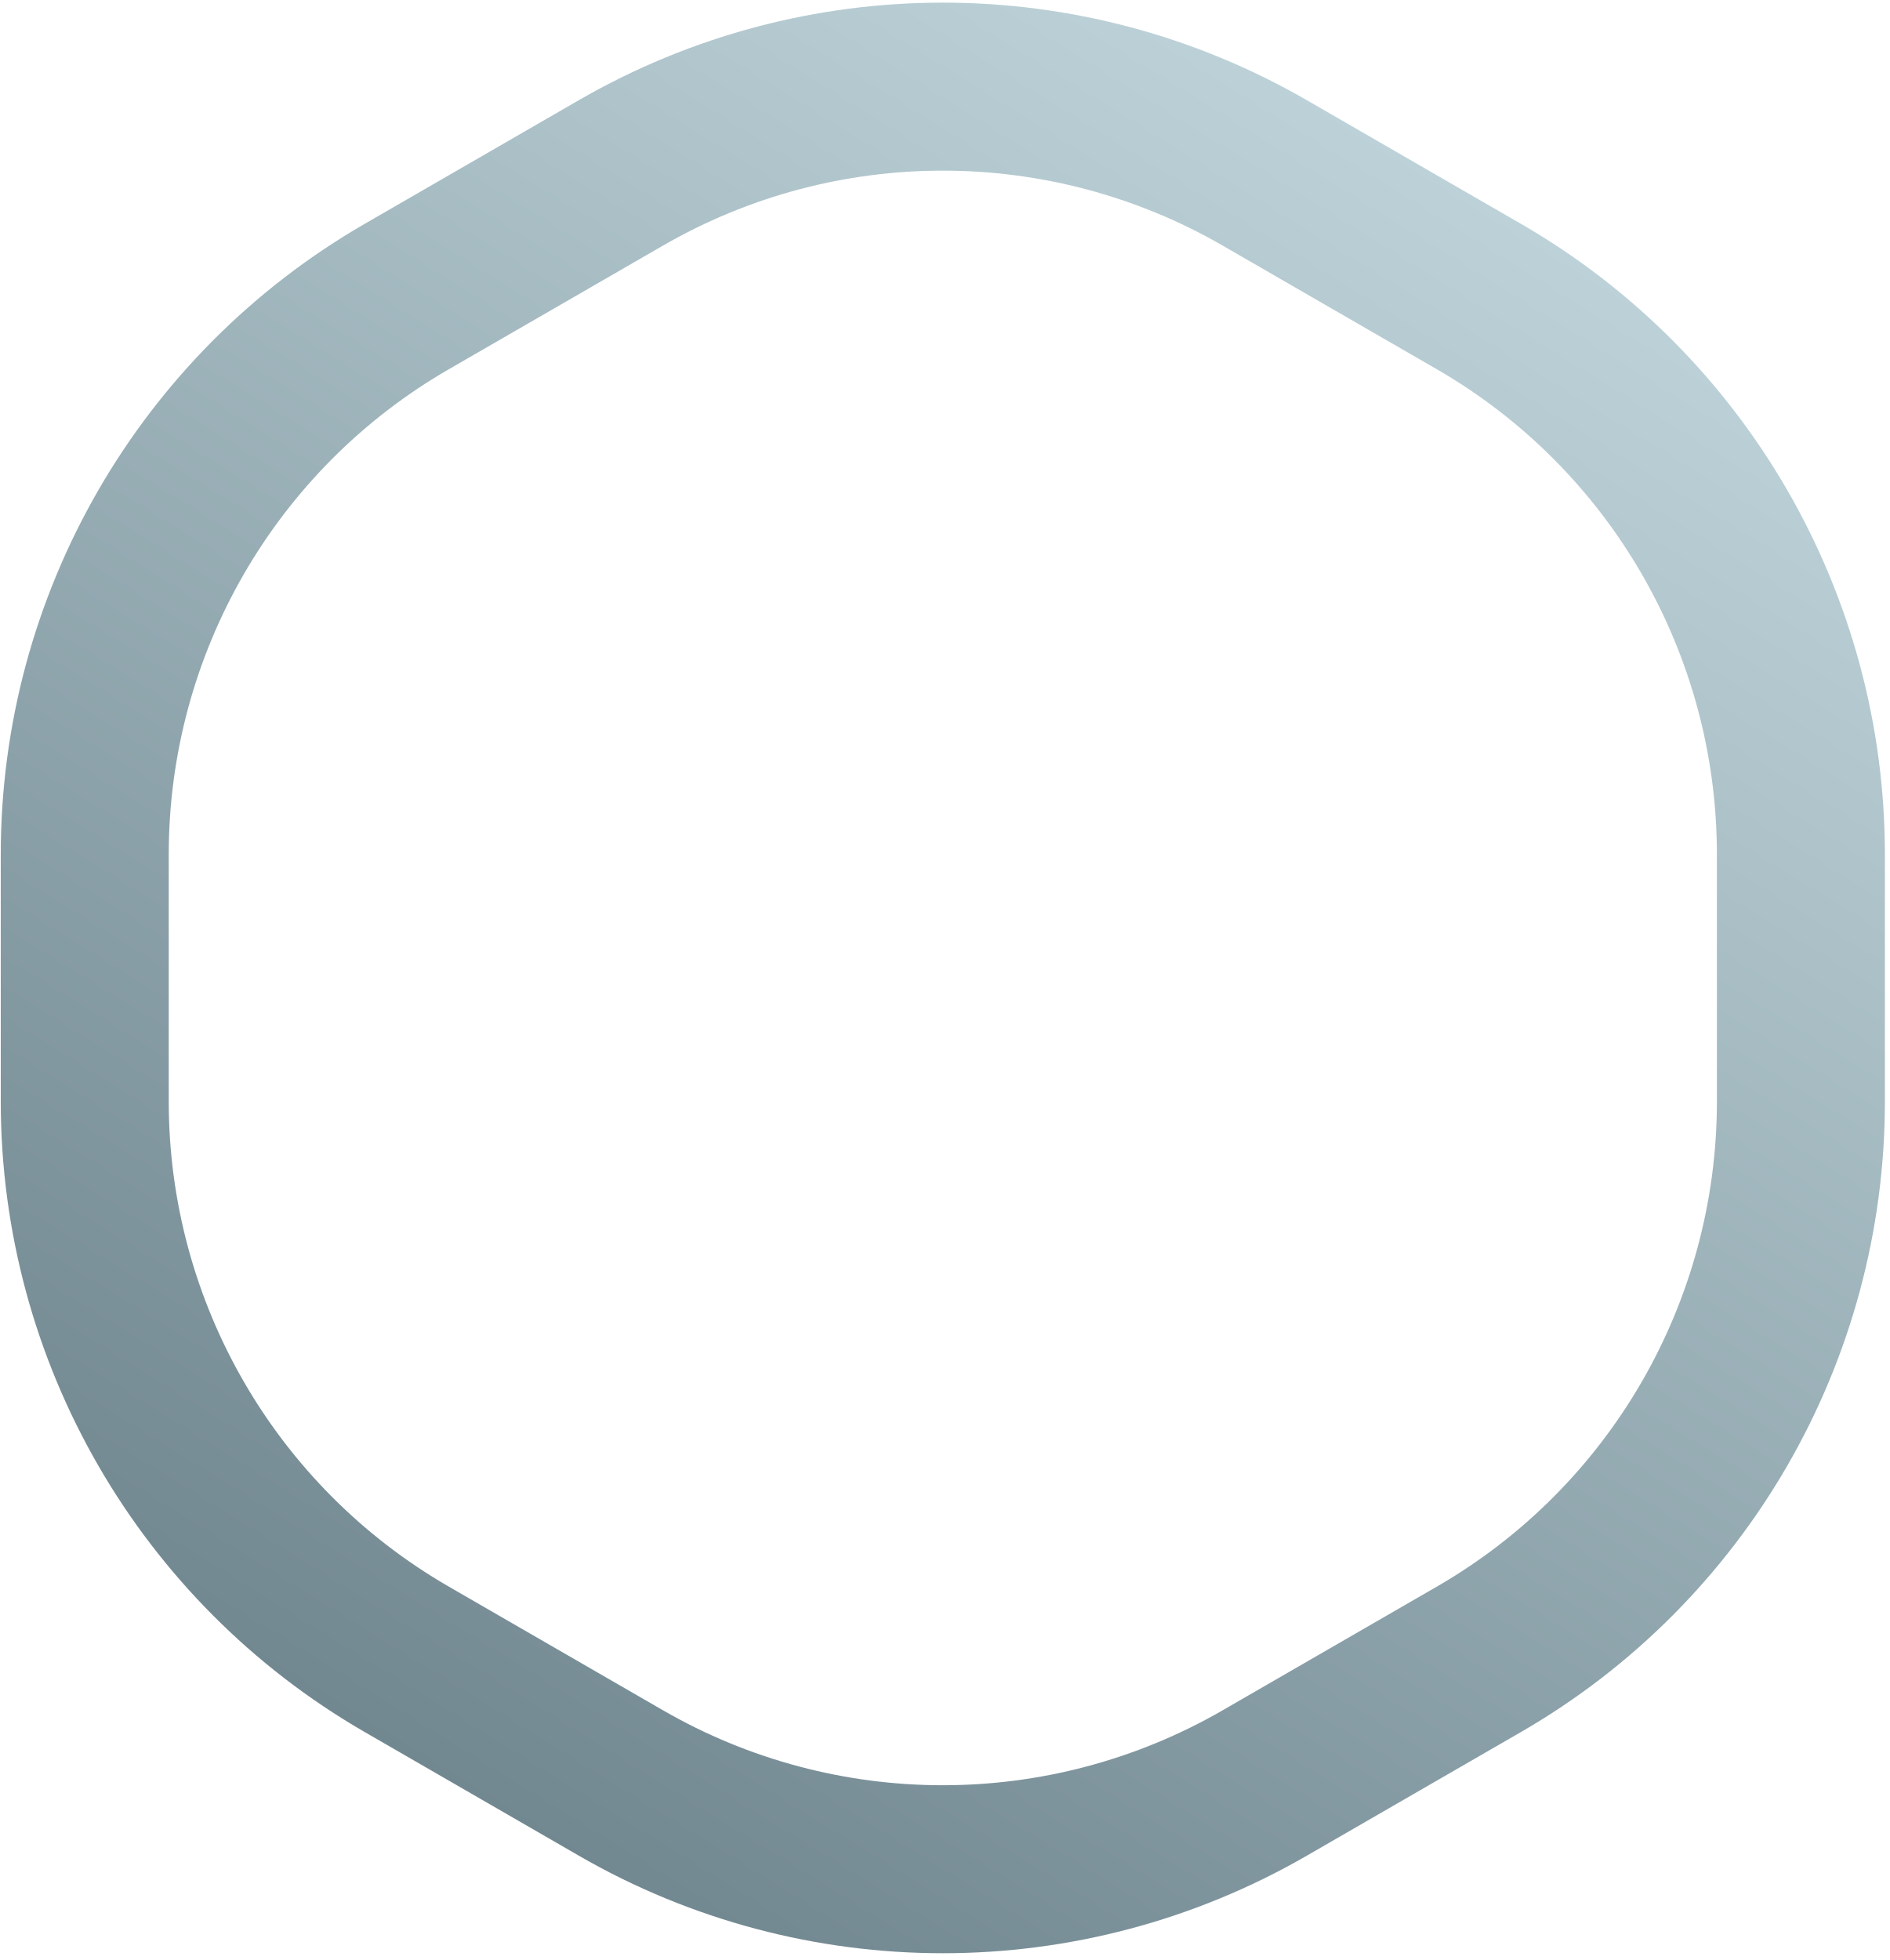
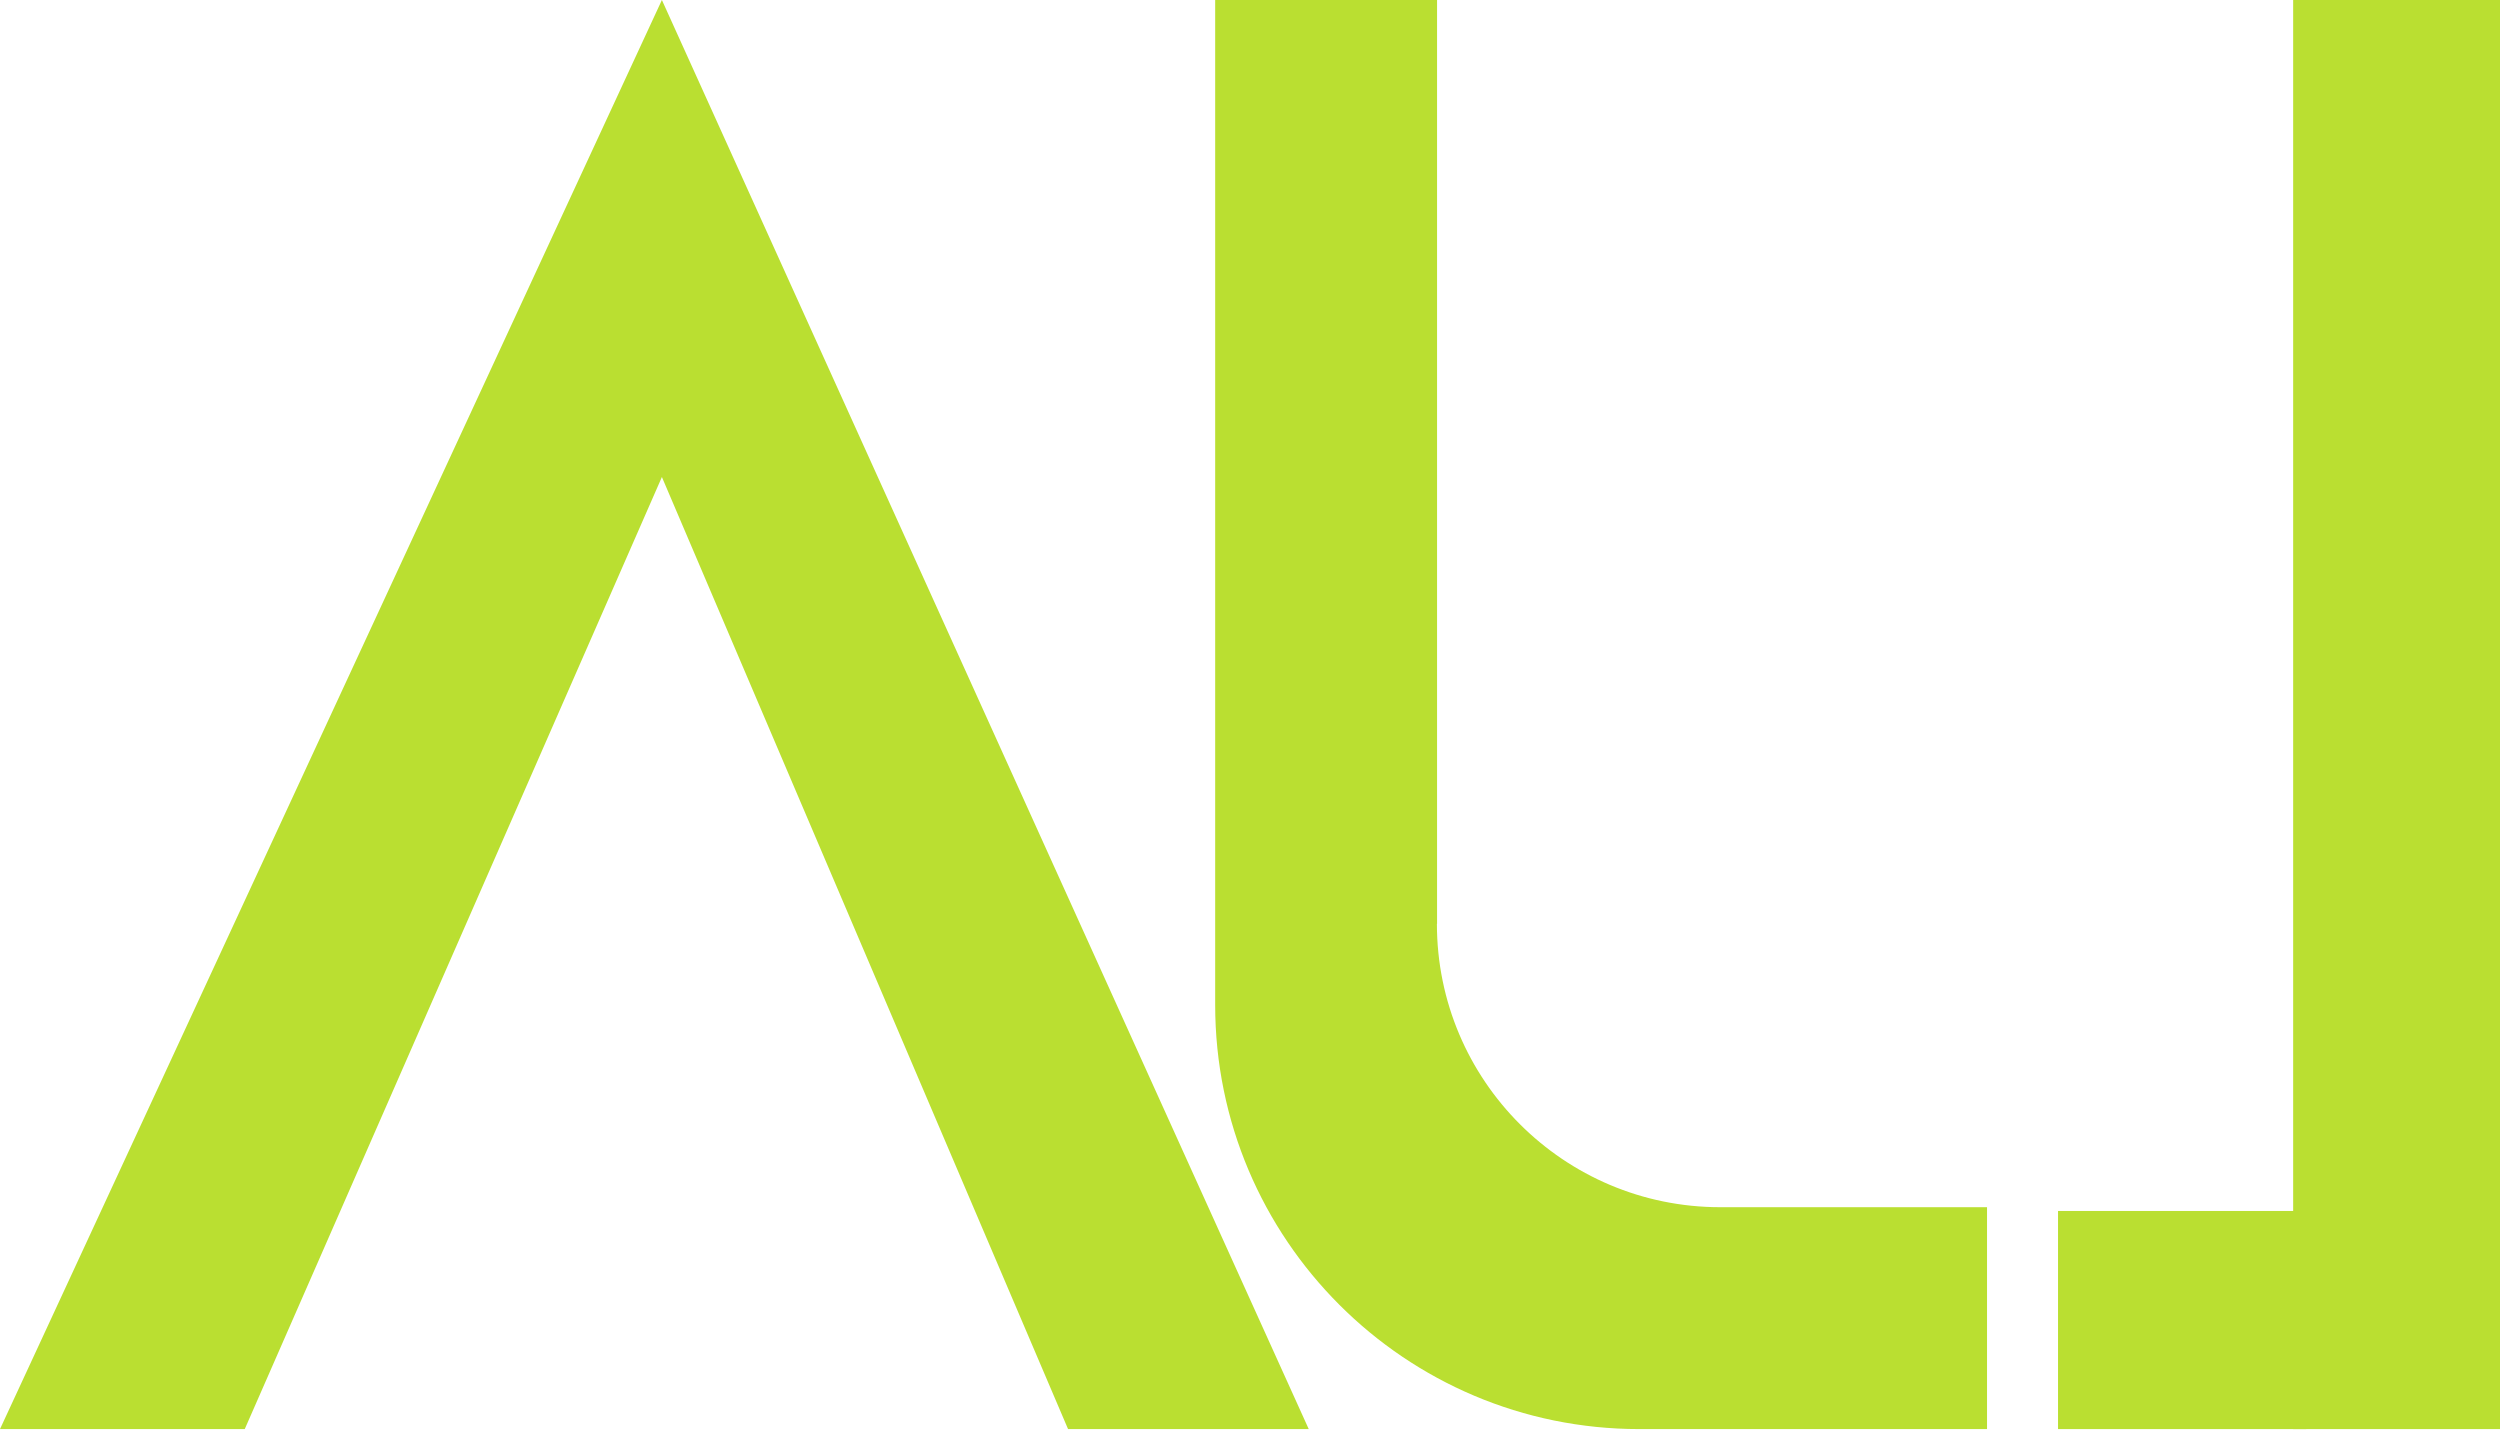
- <svg xmlns="http://www.w3.org/2000/svg" width="270" height="280" viewBox="0 0 270 280" fill="none">
-   <path d="M211.301 42.366L180.705 24.702C152.24 8.267 117.17 8.267 88.705 24.702L58.109 42.366C29.644 58.8 12.109 89.172 12.109 122.04V157.369C12.109 190.238 29.644 220.61 58.109 237.044L88.705 254.708C117.17 271.143 152.24 271.143 180.705 254.708L211.301 237.044C239.766 220.61 257.301 190.238 257.301 157.37V122.041C257.301 89.172 239.766 58.8 211.301 42.366Z" stroke="url(#paint0_linear_1046_3)" stroke-width="24" />
+ <svg xmlns="http://www.w3.org/2000/svg" id="Layer_2" data-name="Layer 2" viewBox="0 0 166.19 95">
  <defs>
-     <linearGradient id="paint0_linear_1046_3" x1="214.5" y1="12" x2="56" y2="267" gradientUnits="userSpaceOnUse">
-       <stop stop-color="#C1D6DC" />
-       <stop offset="1" stop-color="#6E848D" />
-     </linearGradient>
+     <style>
+             .cls-1 {
+             fill: #badf31;
+             }
+         </style>
  </defs>
+   <g id="Layer_1-2" data-name="Layer 1">
+     <g>
+       <rect class="cls-1" x="152.44" width="13.75" height="95" />
+       <rect class="cls-1" x="136.81" y="80.5" width="16.5" height="14.5" />
+     </g>
+     <path class="cls-1" d="m95.53,61.41V0h-14.75v66.8c0,15.58,12.63,28.2,28.2,28.2h23.11v-14.75h-17.73c-10.4,0-18.84-8.43-18.84-18.84Z" />
+     <polygon class="cls-1" points="87 95 44 0 0 95 16.27 95 44 31.71 71 95 87 95" />
+   </g>
</svg>
